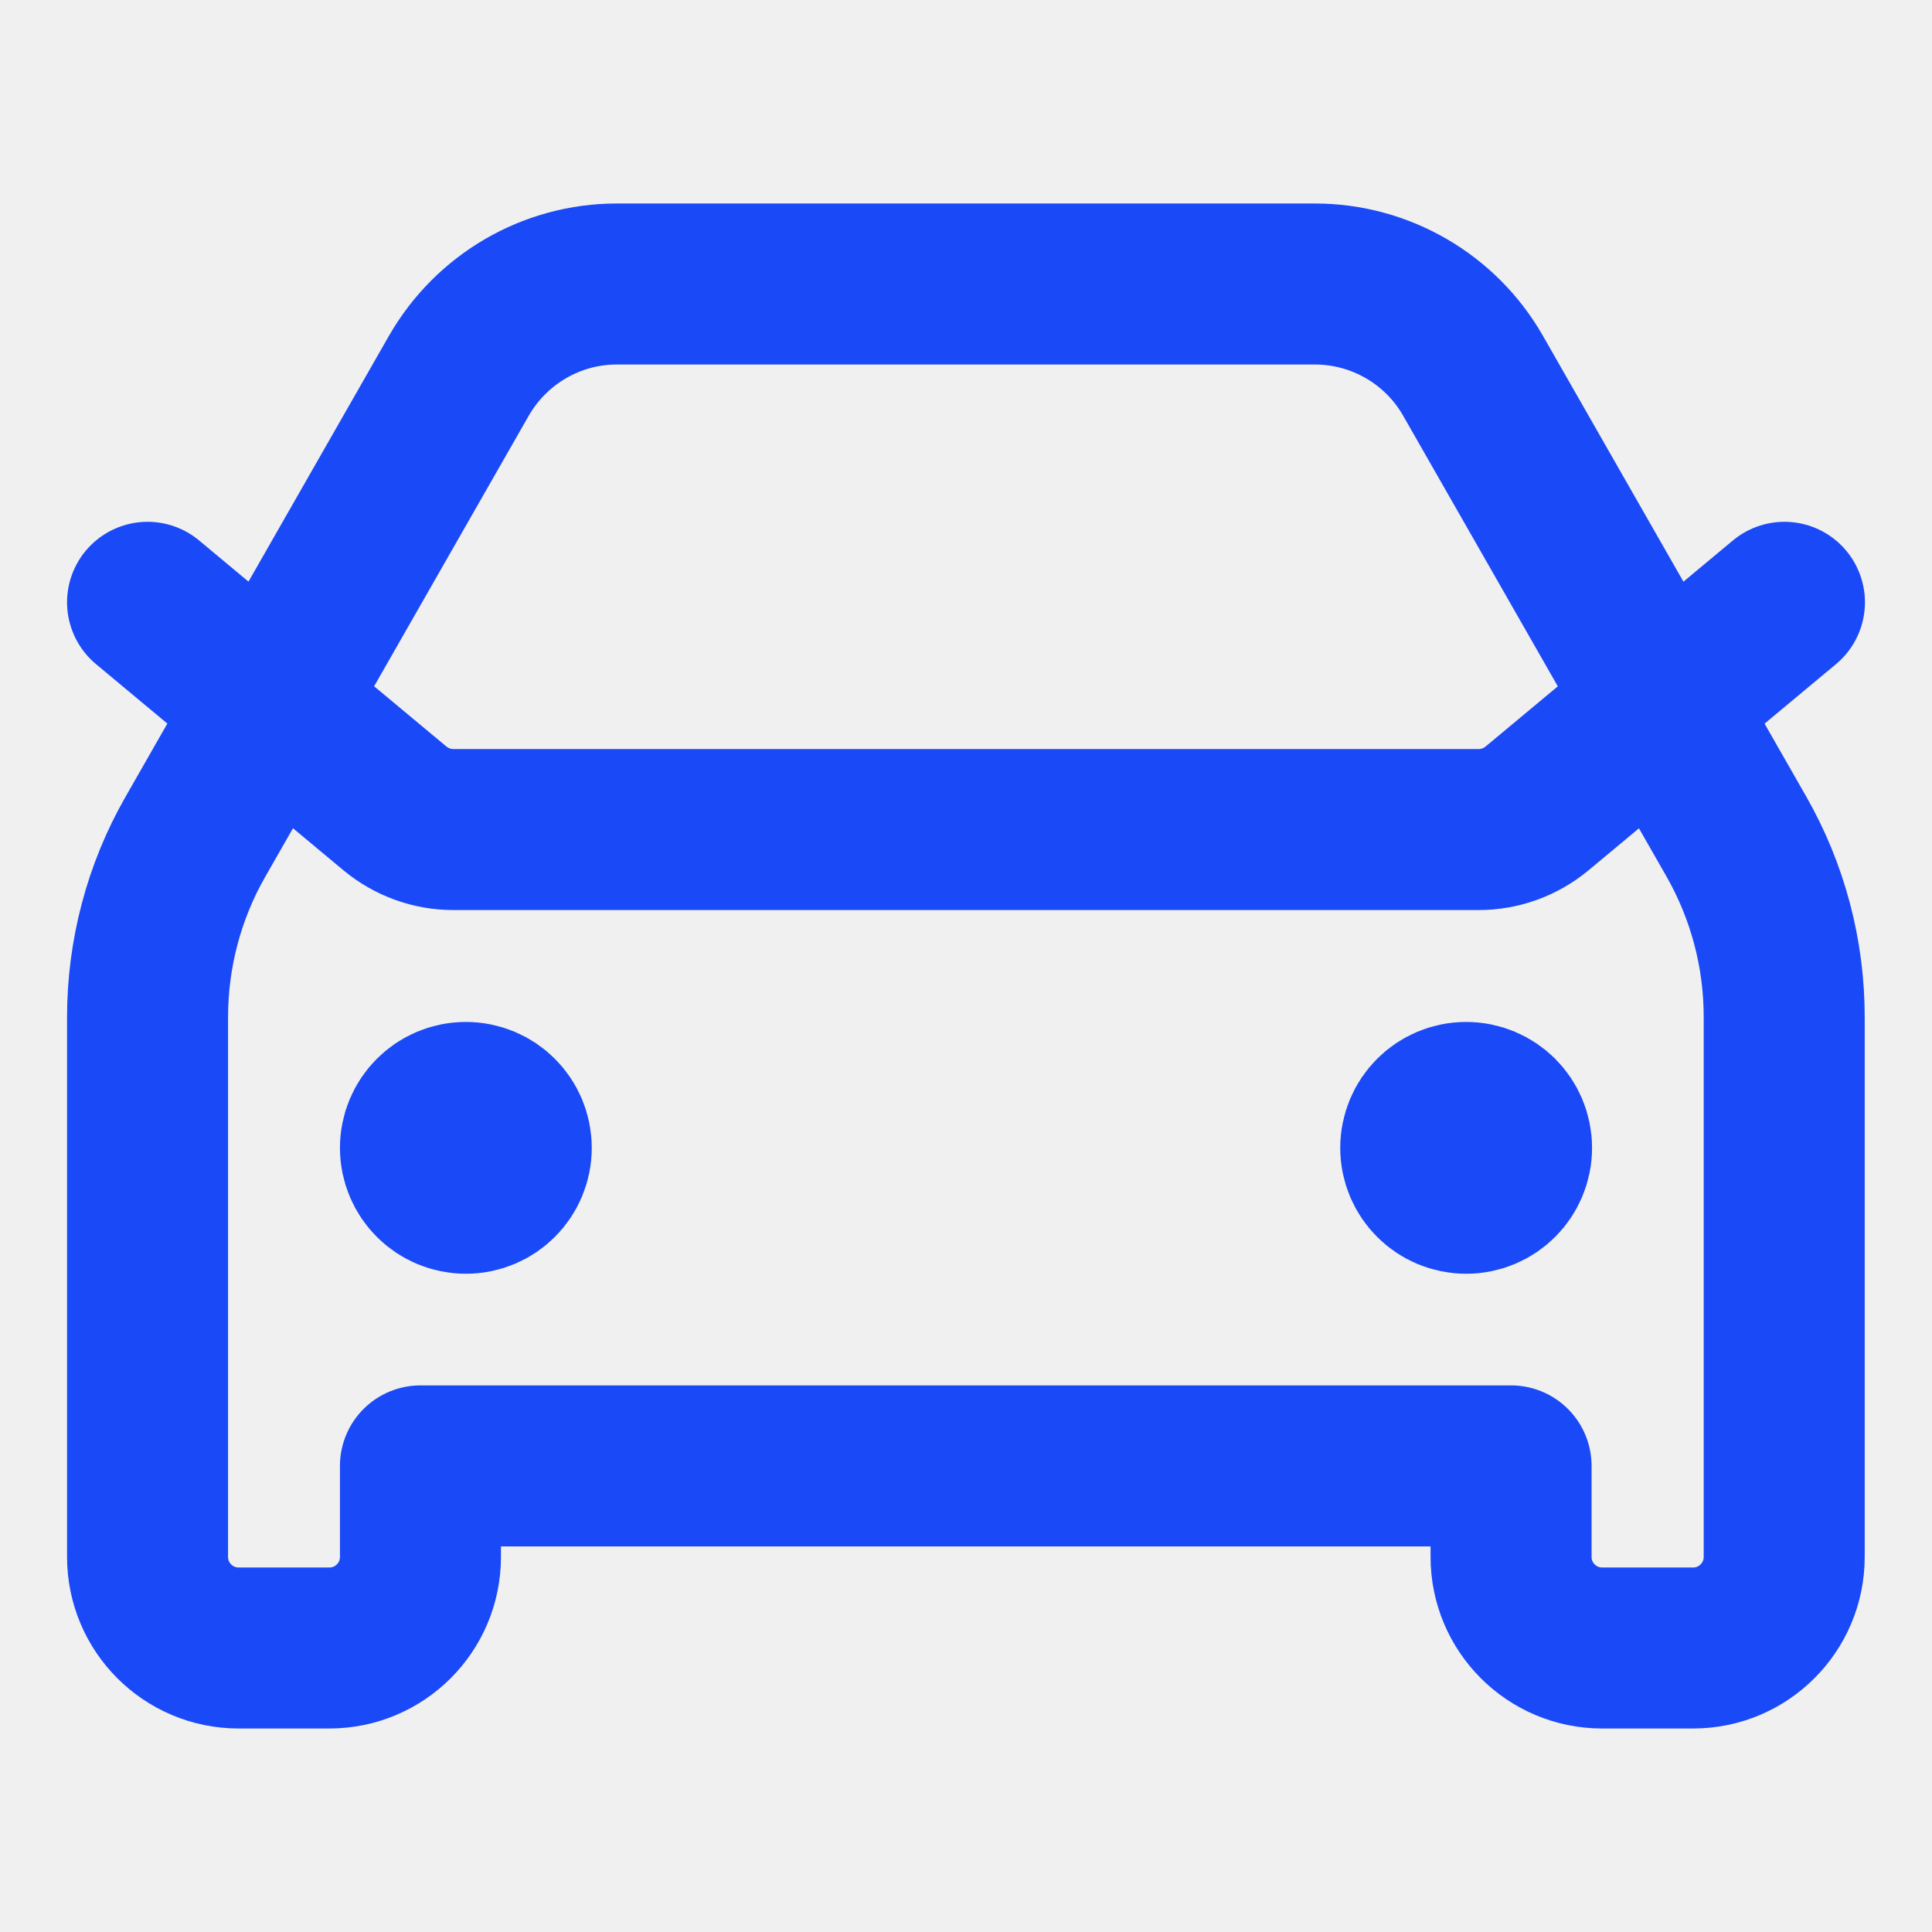
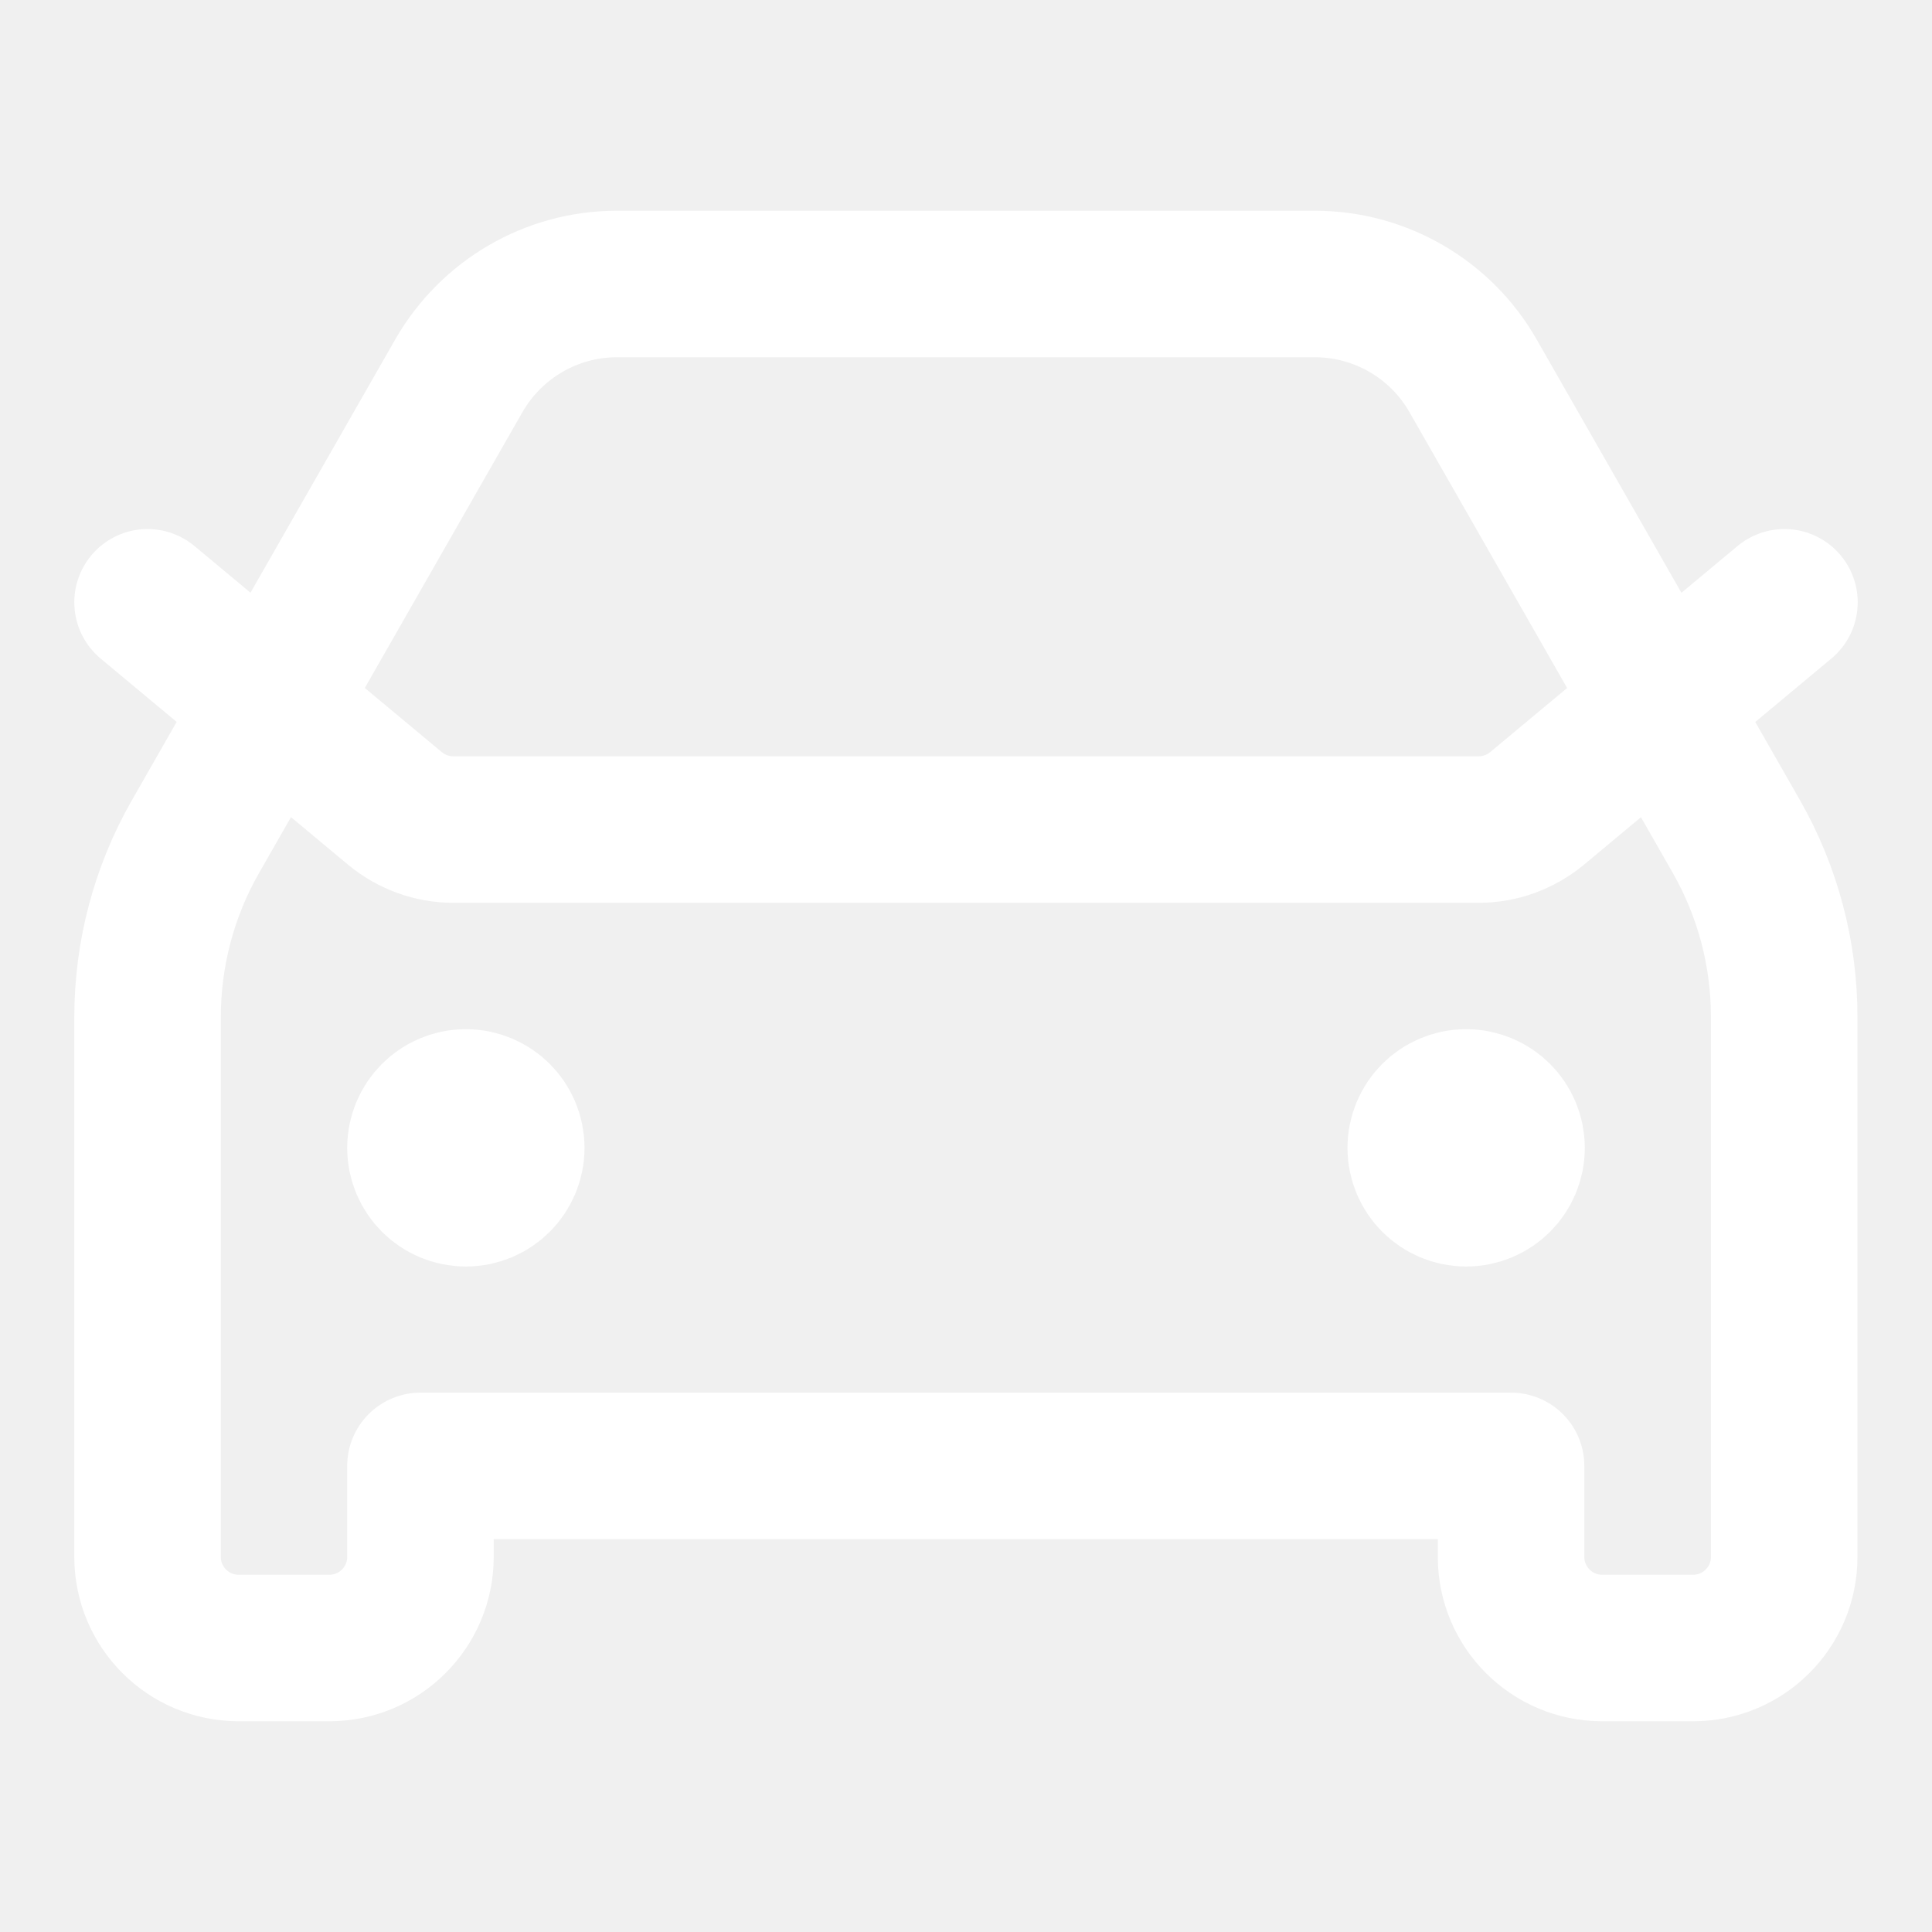
<svg xmlns="http://www.w3.org/2000/svg" version="1.1" id="Calque_1" x="0px" y="0px" viewBox="0 0 800 800" style="enable-background:new 0 0 800 800;" xml:space="preserve">
  <style type="text/css">
- 	.st0{fill:none;stroke:#1a49f8;stroke-width:66.667;stroke-linecap:round;stroke-linejoin:round;stroke-miterlimit:133.333;}
+ 	.st0{fill:none;stroke:#fff;stroke-width:60.667;stroke-linecap:round;stroke-linejoin:round;stroke-miterlimit:133.333;}
</style>
  <path class="st0" d="M61.1,249.4l102.5,85.4c6.8,5.6,15.3,8.7,24.1,8.7h424.6c8.8,0,17.3-3.1,24.1-8.7l102.5-85.4 M192.9,475.3h0.4   M607.1,475.3h0.4 M255.4,117.6h289.1c27,0,52,14.5,65.4,37.9L719,346.4c13,22.8,19.8,48.5,19.8,74.7v223.6  c0,20.8-16.9,37.7-37.7,37.7h-37.7c-20.8,0-37.7-16.9-37.7-37.7v-37.7H174.1v37.7c0,20.8-16.9,37.7-37.7,37.7H98.8  c-20.8,0-37.7-16.9-37.7-37.7V421.2c0-26.2,6.8-52,19.8-74.7l109.1-190.9C203.5,132.1,228.4,117.6,255.4,117.6z M211.7,475.3  c0,10.4-8.4,18.8-18.8,18.8c-10.4,0-18.8-8.4-18.8-18.8c0-10.4,8.4-18.8,18.8-18.8C203.3,456.5,211.7,464.9,211.7,475.3z   M625.9,475.3c0,10.4-8.4,18.8-18.8,18.8s-18.8-8.4-18.8-18.8c0-10.4,8.4-18.8,18.8-18.8S625.9,464.9,625.9,475.3z" />
</svg>
